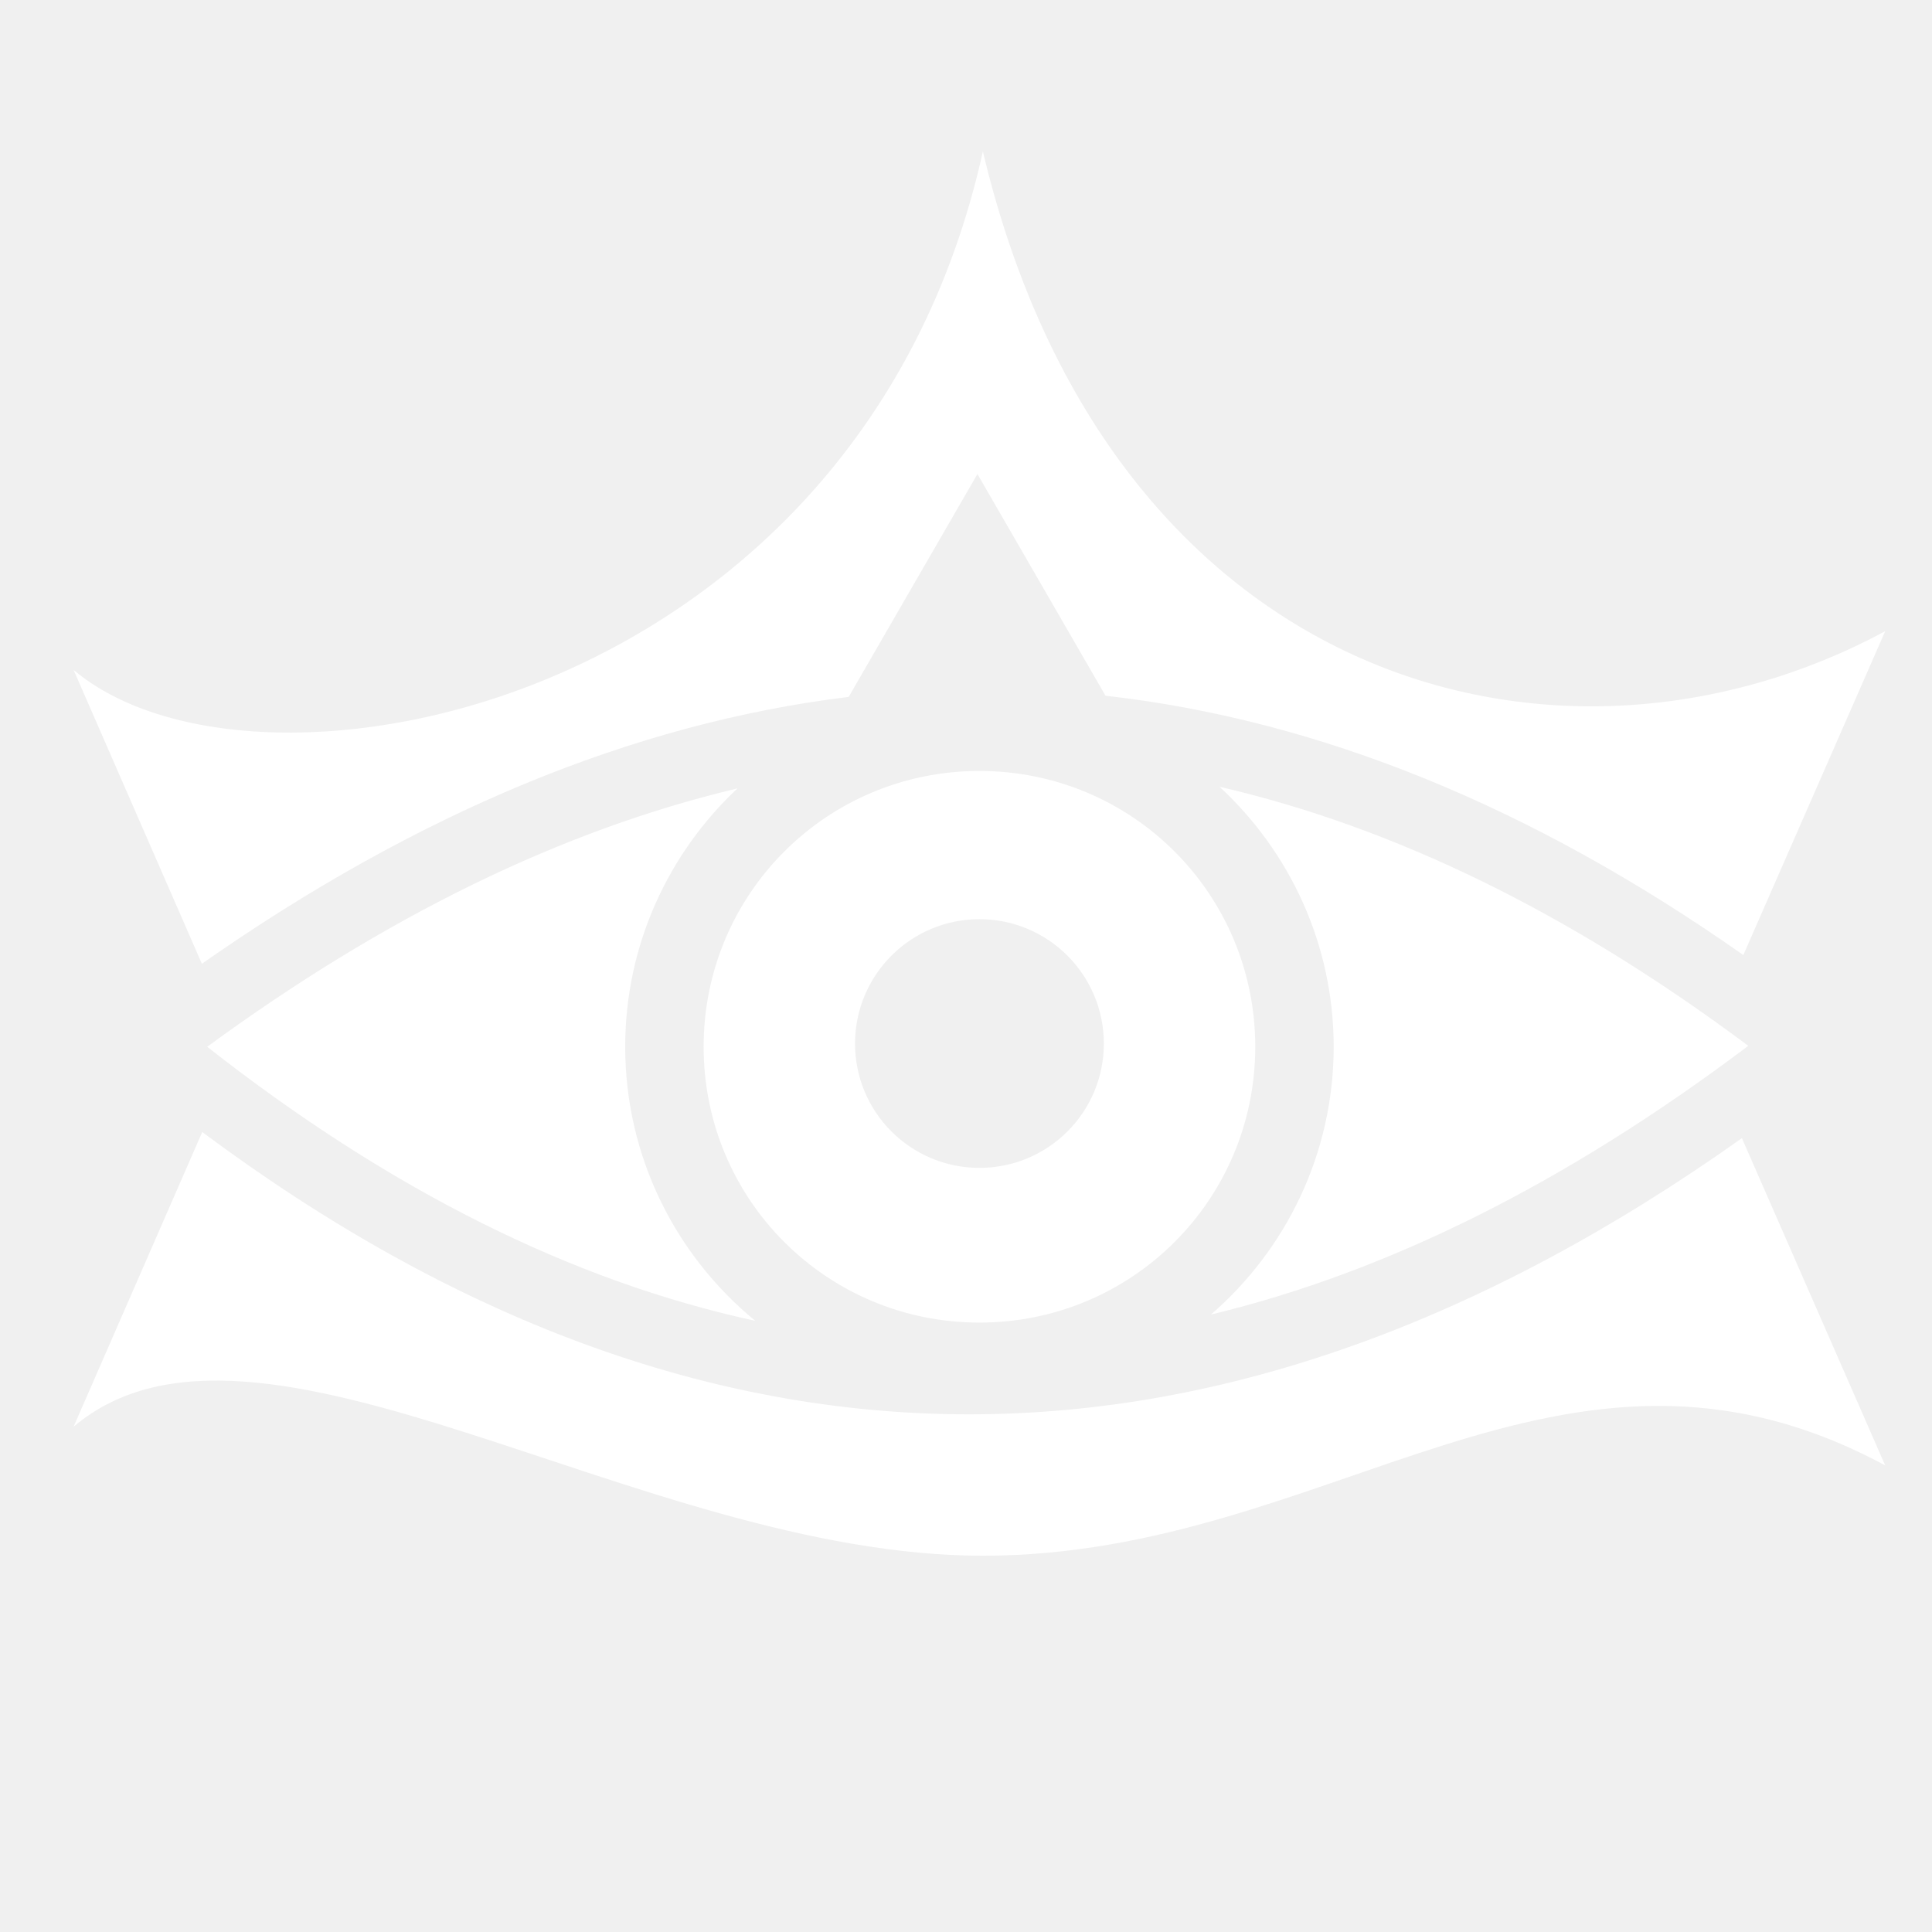
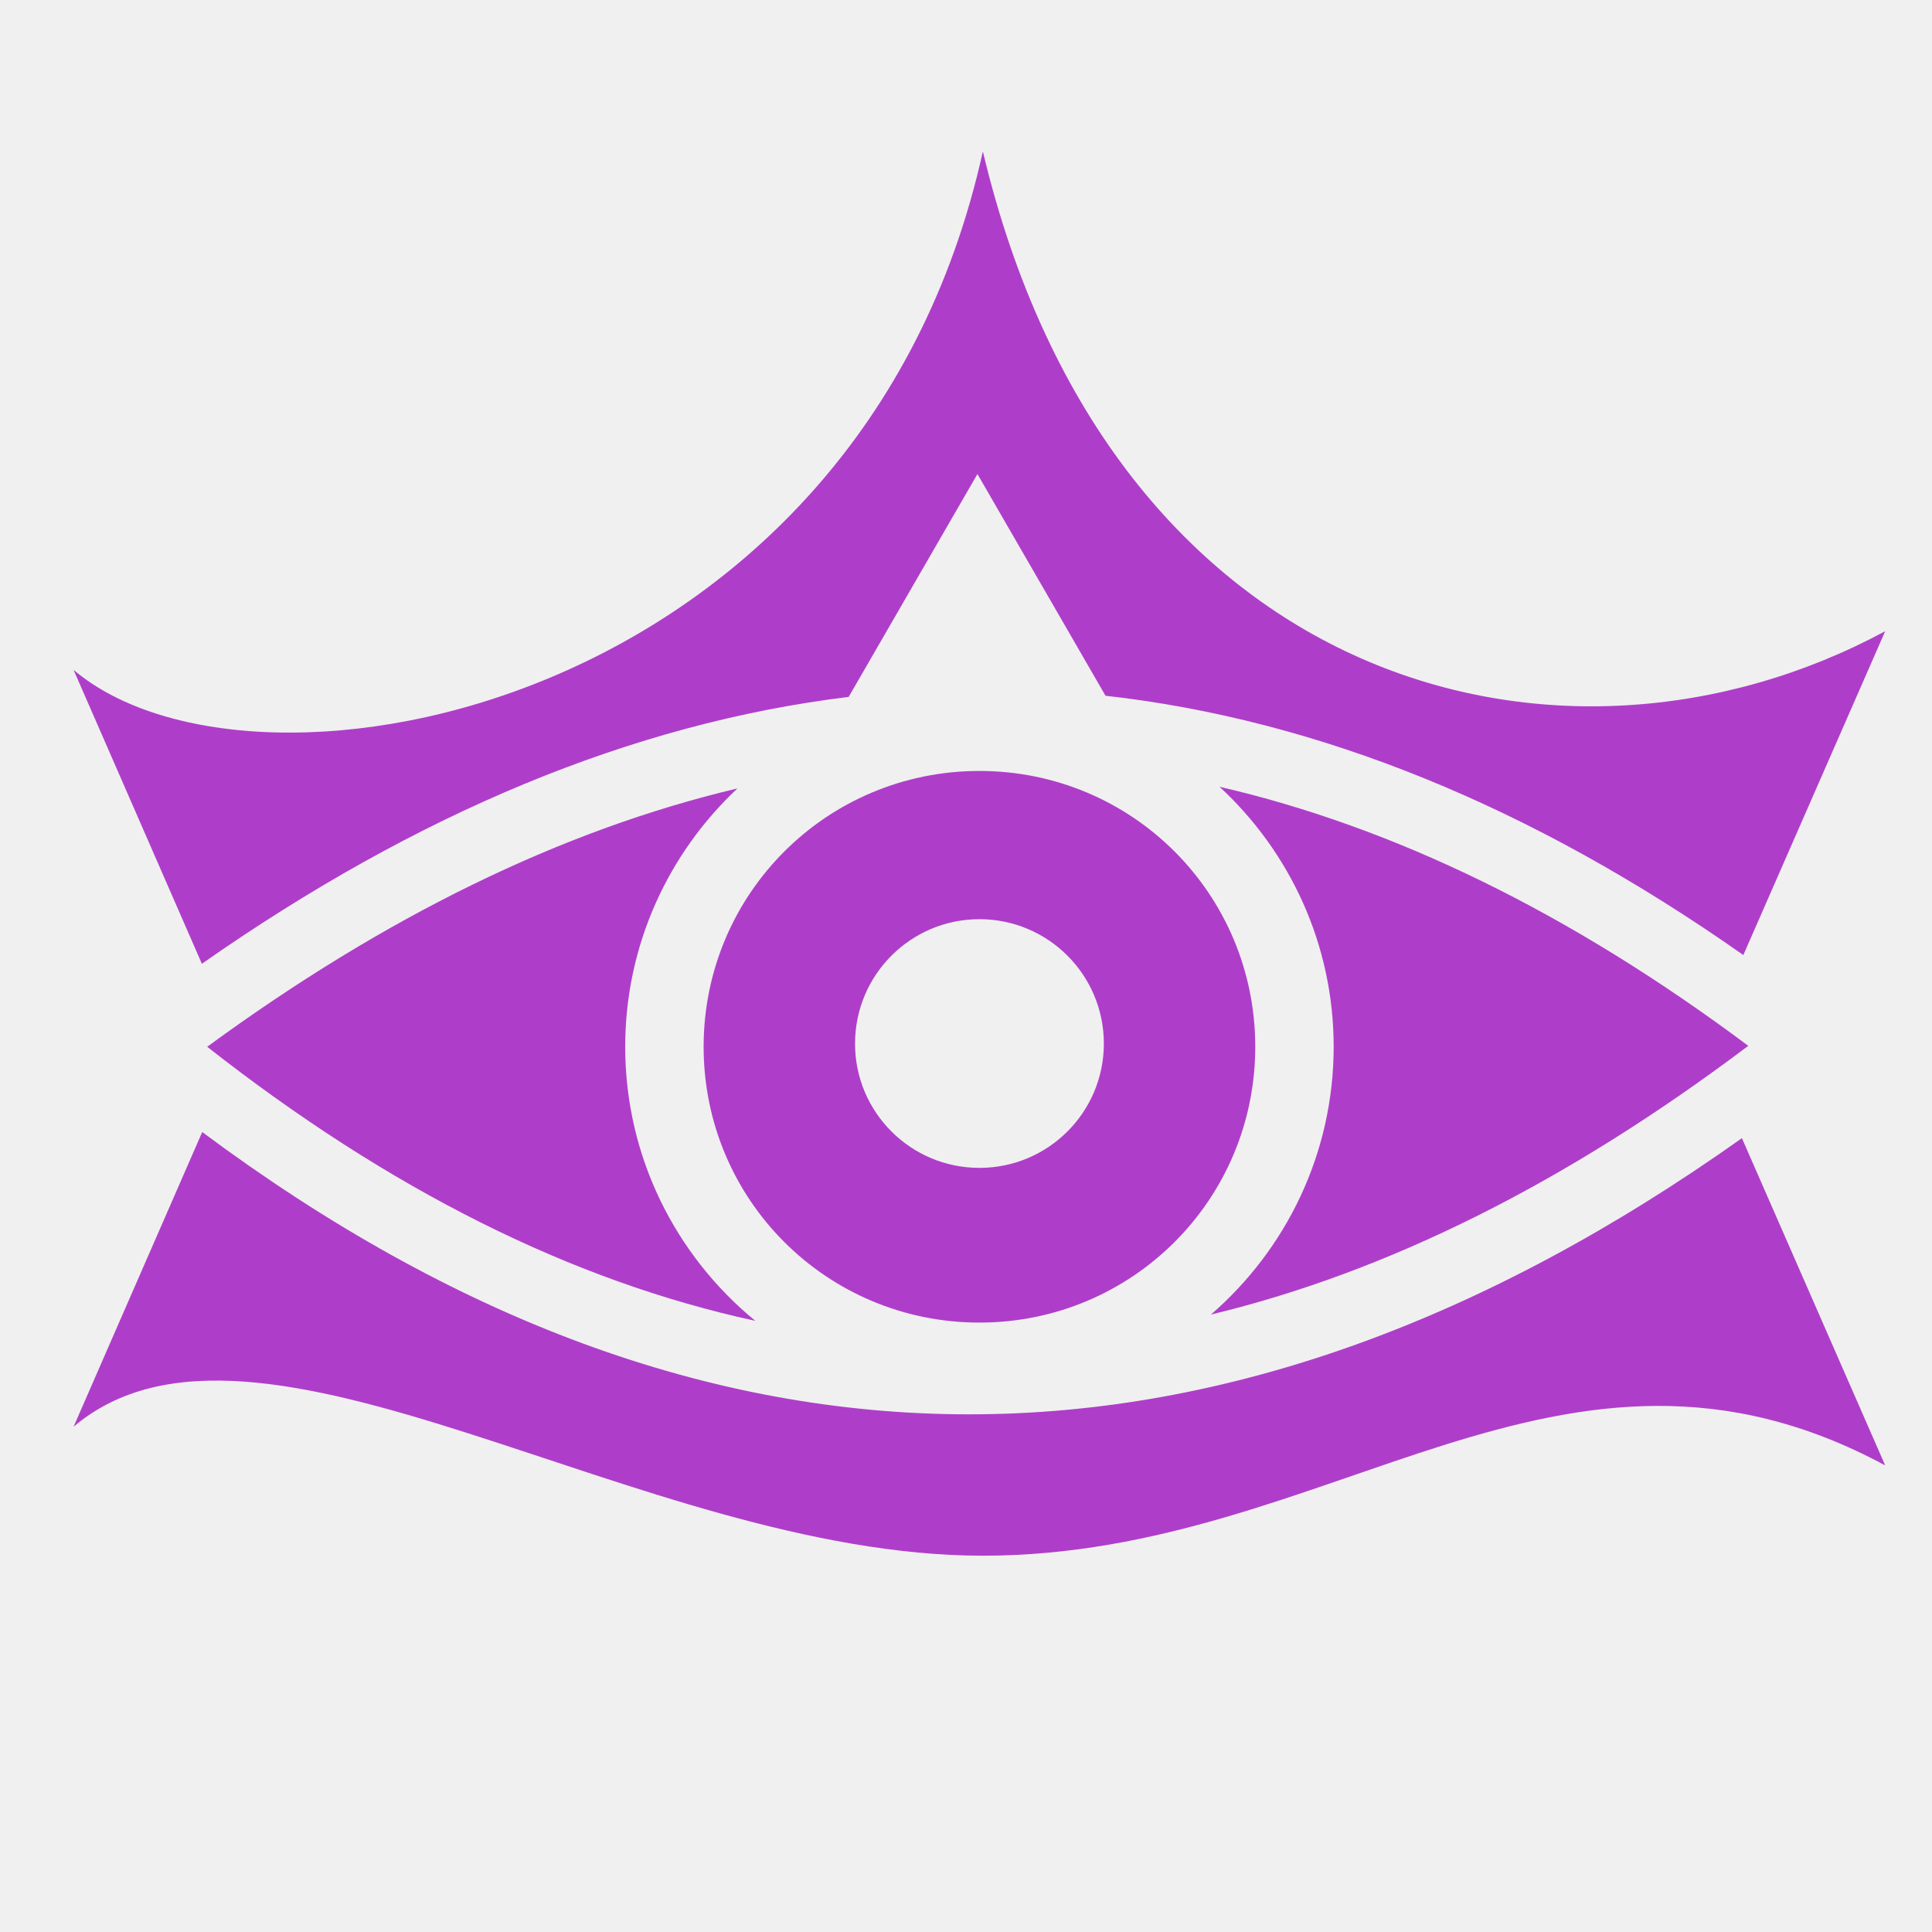
<svg xmlns="http://www.w3.org/2000/svg" viewBox="0 0 512 512" style="height: 512px; width: 512px;">
  <g class="" transform="translate(0,0)" style="">
-     <path d="M260.47 99.72c-91.048 0-192.525 75.168-240.97 34.186L53.594 212c66.497-49.548 134.417-74.814 203.22-74.813 68.086.002 136.5 24.718 204.81 73.188l37.97-86.72C413.754 169.89 353.168 99.72 260.47 99.72zm-.908 61.78c-40.49 0-73.093 32.603-73.093 73.094 0 40.49 32.602 73.094 73.093 73.094 40.49 0 73.093-32.603 73.093-73.094 0-40.49-32.603-73.094-73.094-73.094zm-59.406.47c-48.482 10.503-96.806 34.607-145.25 72.624 47.25 34.594 94 57.436 140.53 68.47-18.292-17.147-29.75-41.508-29.75-68.47 0-29.213 13.447-55.388 34.47-72.625zm120.75 1.655c19.904 17.233 32.53 42.668 32.53 70.97.002 27.2-11.672 51.737-30.248 68.905 46.285-10.716 92.886-33.366 140.125-68.656-48.152-36.303-95.56-59.94-142.407-71.22zM259.562 202.5c18.207 0 32.97 14.73 32.97 32.938 0 18.206-14.763 32.968-32.97 32.968-18.206 0-32.968-14.762-32.968-32.97 0-18.205 14.762-32.936 32.97-32.936zM53.5 256.594l-34 77.875c48.445-40.983 208.337-10.156 240.97 137.405C294.296 329.59 413.752 298.487 499.593 344.72L462 258.905c-56.18 39.47-112.568 62.356-169.03 68.72l-33.94 58.75-34.124-59.063c-57.467-7.005-114.595-30.95-171.406-70.72z" fill="#fff" fill-opacity="1" transform="translate(0, 512) scale(1, -1) rotate(0, 256, 256) skewX(0) skewY(0)" />
+     <path d="M260.47 99.72c-91.048 0-192.525 75.168-240.97 34.186L53.594 212c66.497-49.548 134.417-74.814 203.22-74.813 68.086.002 136.5 24.718 204.81 73.188l37.97-86.72C413.754 169.89 353.168 99.72 260.47 99.72zm-.908 61.78c-40.49 0-73.093 32.603-73.093 73.094 0 40.49 32.602 73.094 73.093 73.094 40.49 0 73.093-32.603 73.093-73.094 0-40.49-32.603-73.094-73.094-73.094zm-59.406.47c-48.482 10.503-96.806 34.607-145.25 72.624 47.25 34.594 94 57.436 140.53 68.47-18.292-17.147-29.75-41.508-29.75-68.47 0-29.213 13.447-55.388 34.47-72.625zm120.75 1.655c19.904 17.233 32.53 42.668 32.53 70.97.002 27.2-11.672 51.737-30.248 68.905 46.285-10.716 92.886-33.366 140.125-68.656-48.152-36.303-95.56-59.94-142.407-71.22zM259.562 202.5c18.207 0 32.97 14.73 32.97 32.938 0 18.206-14.763 32.968-32.97 32.968-18.206 0-32.968-14.762-32.968-32.97 0-18.205 14.762-32.936 32.97-32.936zM53.5 256.594l-34 77.875c48.445-40.983 208.337-10.156 240.97 137.405C294.296 329.59 413.752 298.487 499.593 344.72L462 258.905c-56.18 39.47-112.568 62.356-169.03 68.72l-33.94 58.75-34.124-59.063c-57.467-7.005-114.595-30.95-171.406-70.72z" fill="#AE3EC9" fill-opacity="1" transform="translate(0, 512) scale(1, -1) rotate(0, 256, 256) skewX(0) skewY(0)" />
  </g>
</svg>
